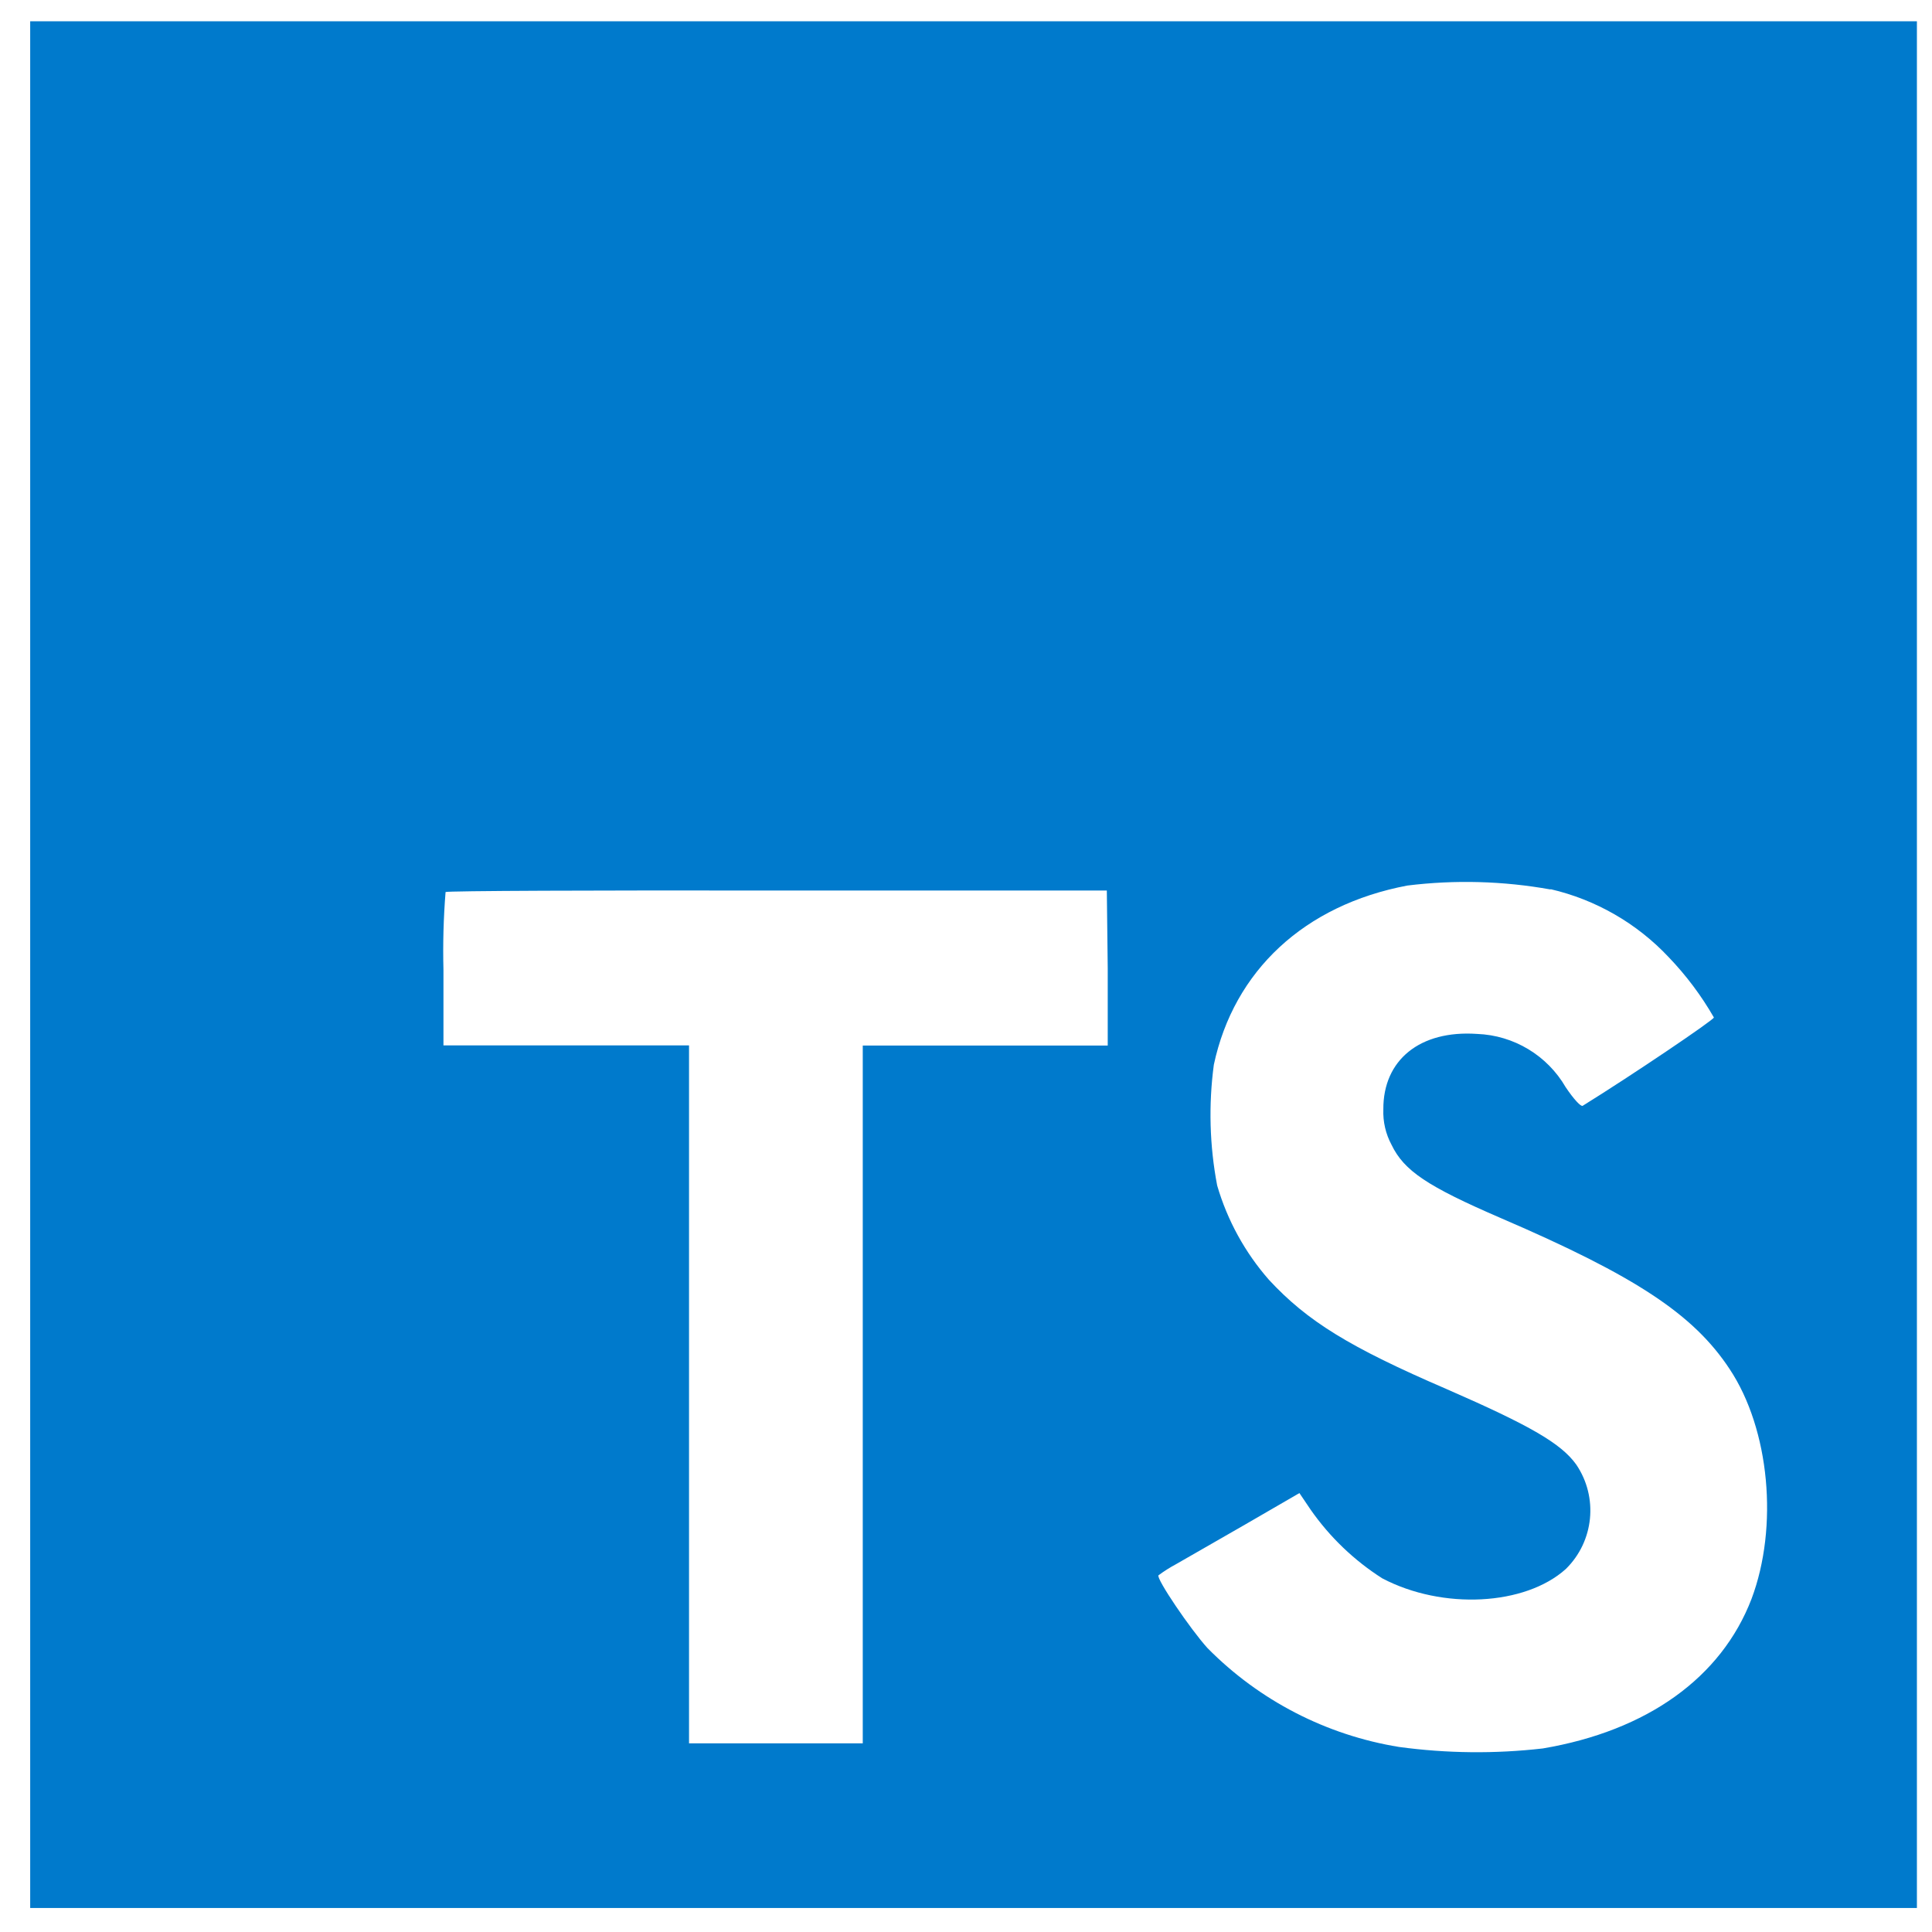
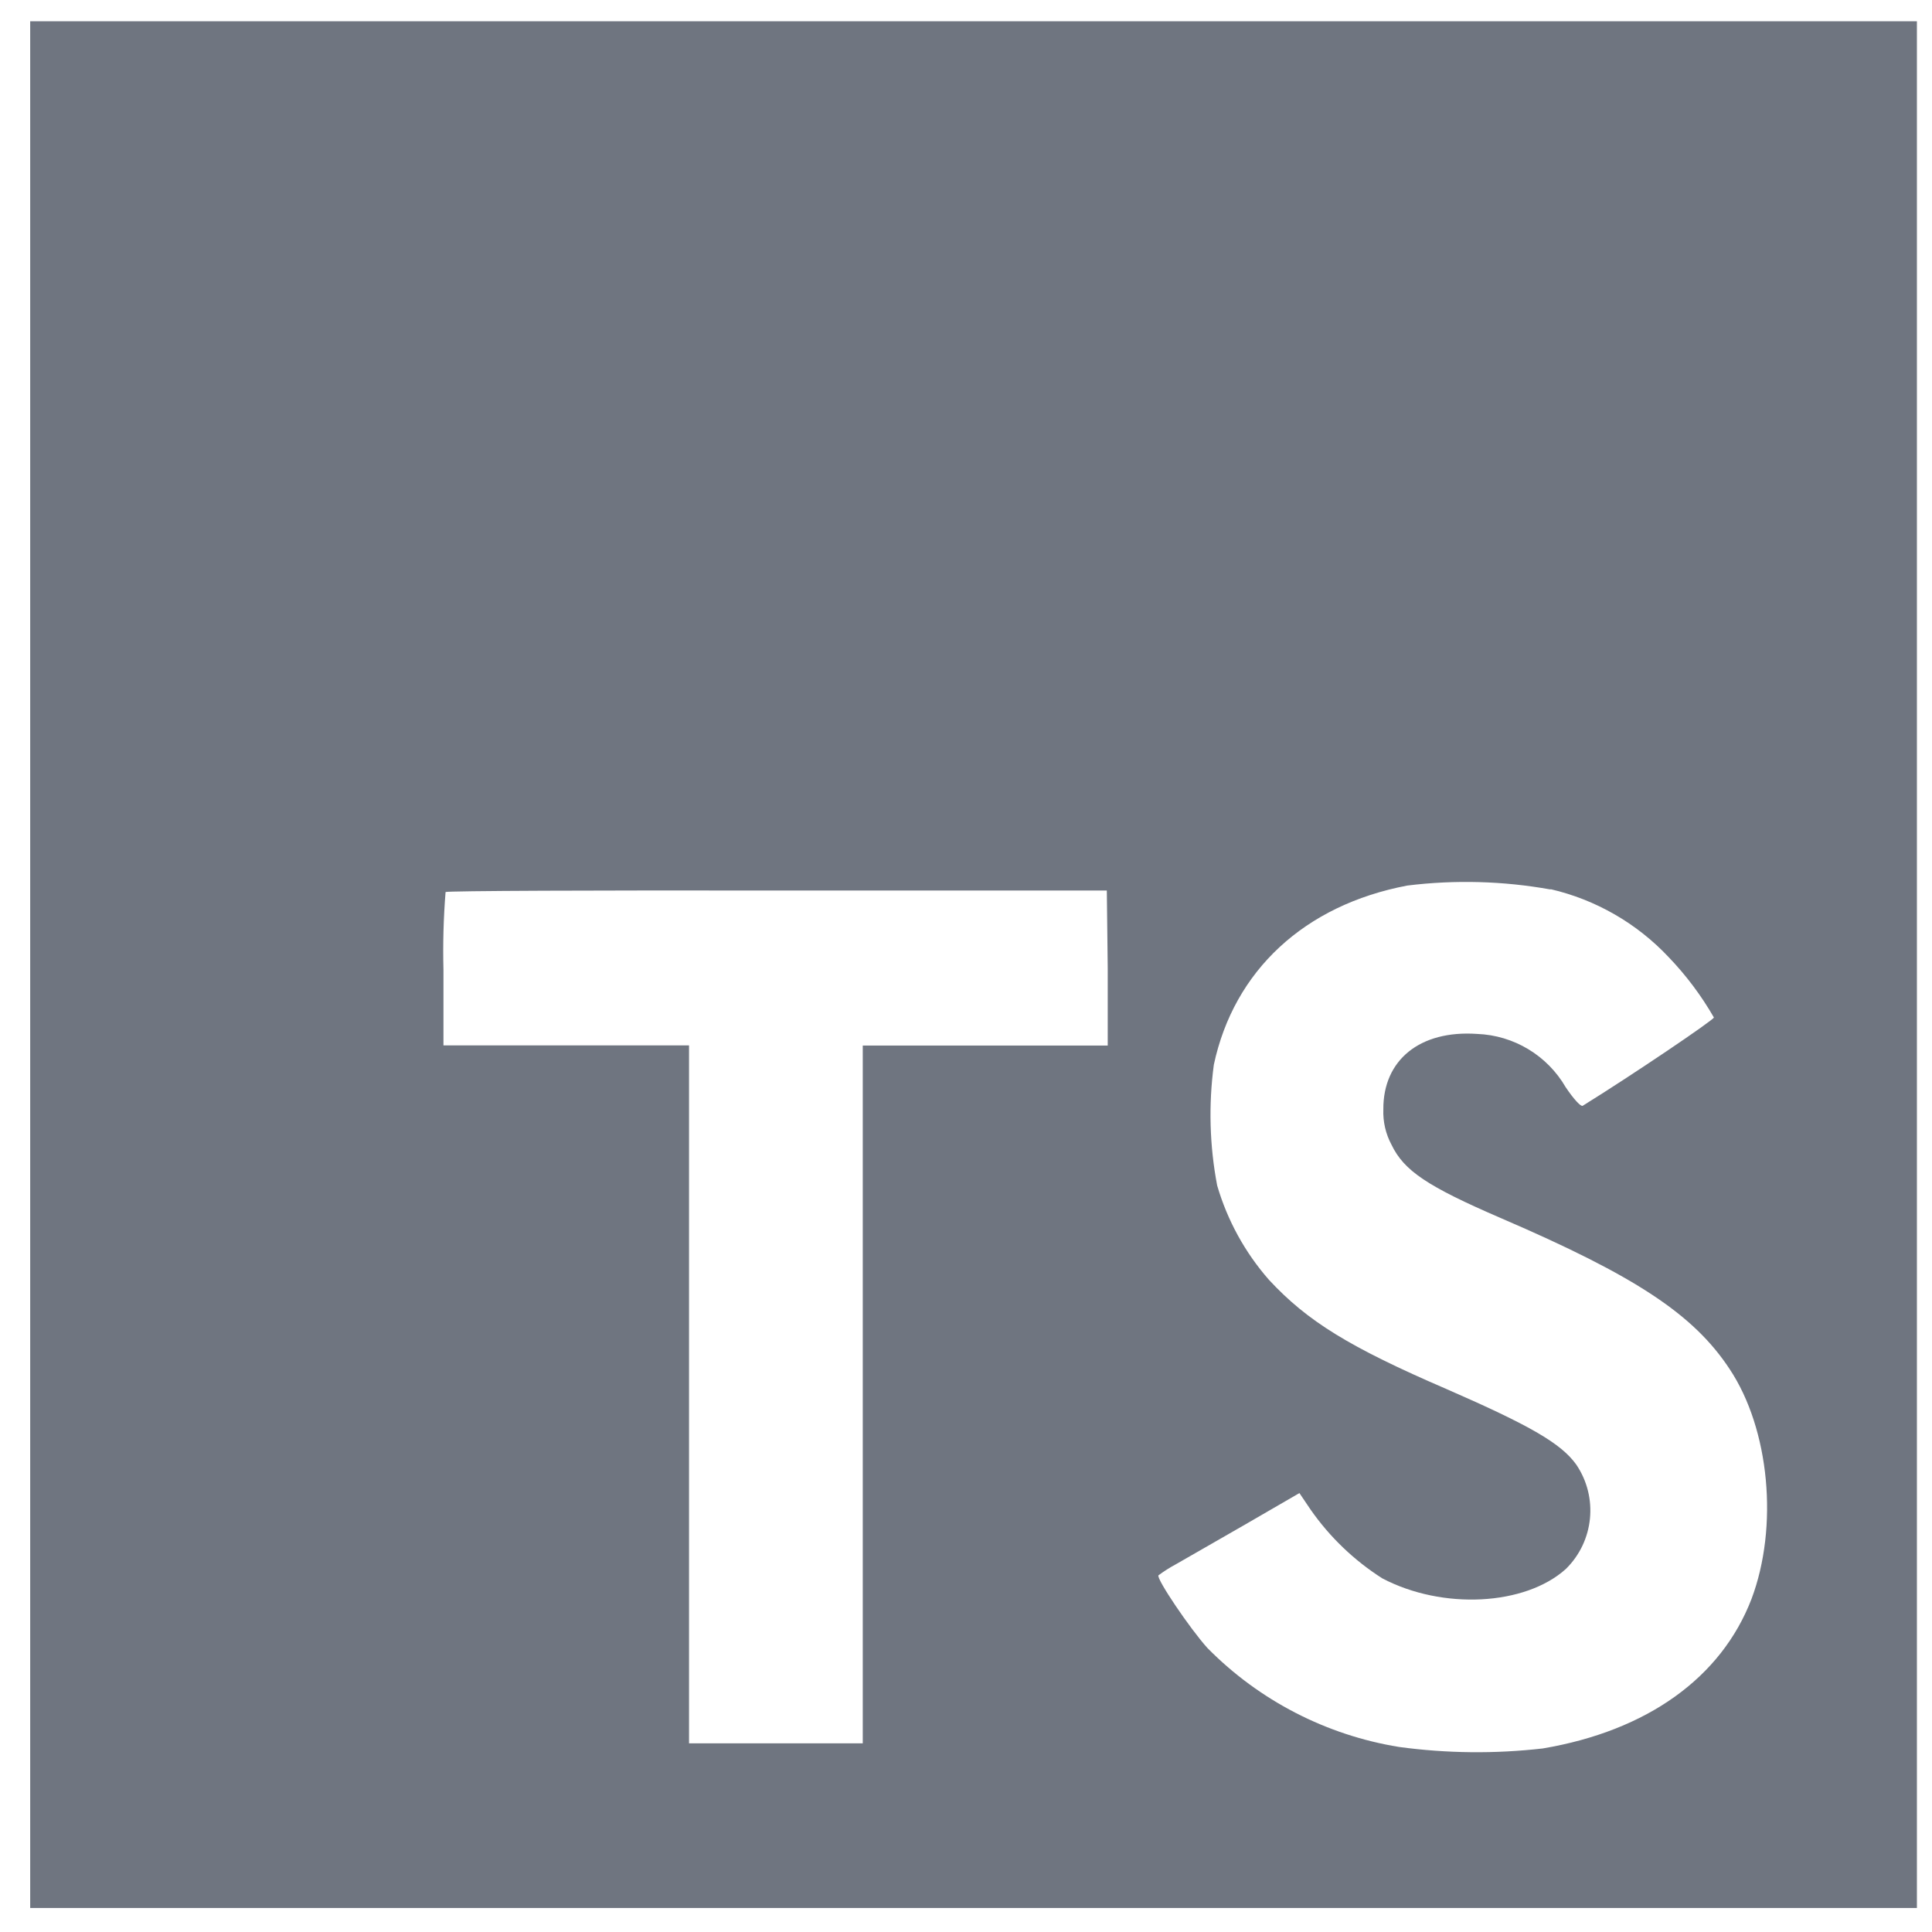
<svg xmlns="http://www.w3.org/2000/svg" viewBox="0 0 128 128">
-   <path fill="#007acc" d="M2 63.91v62.5h125v-125H2zm100.73-5a15.56 15.56 0 017.82 4.5 20.58 20.58 0 013 4c0 .16-5.4 3.81-8.69 5.85-.12.08-.6-.44-1.13-1.23a7.09 7.09 0 00-5.87-3.53c-3.79-.26-6.23 1.73-6.21 5a4.58 4.58 0 00.54 2.34c.83 1.73 2.38 2.76 7.24 4.86 8.95 3.85 12.78 6.39 15.16 10 2.66 4 3.25 10.46 1.45 15.24-2 5.2-6.9 8.73-13.83 9.9a38.32 38.32 0 01-9.52-.1A23 23 0 0180 109.19c-1.15-1.27-3.39-4.58-3.25-4.82a9.34 9.34 0 011.15-.73l4.6-2.64 3.59-2.08.75 1.11a16.78 16.78 0 004.74 4.54c4 2.1 9.46 1.81 12.16-.62a5.43 5.43 0 00.69-6.92c-1-1.39-3-2.56-8.59-5-6.45-2.78-9.23-4.5-11.77-7.24a16.48 16.48 0 01-3.43-6.25 25 25 0 01-.22-8c1.33-6.23 6-10.58 12.82-11.87a31.66 31.66 0 019.49.26zm-29.34 5.24v5.12H57.16v46.23H45.65V69.26H29.38v-5a49.19 49.19 0 01.14-5.16c.06-.08 10-.12 22-.1h21.81z" />
+   <path fill="#6f7580" d="M2 63.91v62.5h125v-125H2zm100.73-5a15.56 15.56 0 017.82 4.5 20.58 20.58 0 013 4c0 .16-5.4 3.81-8.69 5.85-.12.08-.6-.44-1.13-1.23a7.09 7.09 0 00-5.87-3.53c-3.79-.26-6.23 1.73-6.21 5a4.58 4.58 0 00.54 2.34c.83 1.73 2.38 2.76 7.24 4.86 8.95 3.85 12.78 6.39 15.16 10 2.66 4 3.25 10.46 1.45 15.24-2 5.2-6.9 8.73-13.83 9.9a38.32 38.32 0 01-9.52-.1A23 23 0 0180 109.19c-1.15-1.27-3.39-4.58-3.25-4.82a9.34 9.34 0 011.15-.73l4.6-2.64 3.59-2.08.75 1.11a16.78 16.78 0 004.74 4.54c4 2.1 9.46 1.81 12.16-.62a5.43 5.43 0 00.69-6.92c-1-1.39-3-2.56-8.59-5-6.45-2.78-9.23-4.5-11.77-7.24a16.48 16.48 0 01-3.43-6.25 25 25 0 01-.22-8c1.33-6.23 6-10.58 12.82-11.87a31.66 31.66 0 019.49.26zm-29.34 5.24v5.12H57.16v46.23H45.65V69.26H29.38v-5a49.19 49.19 0 01.14-5.16c.06-.08 10-.12 22-.1h21.81z" />
</svg>
